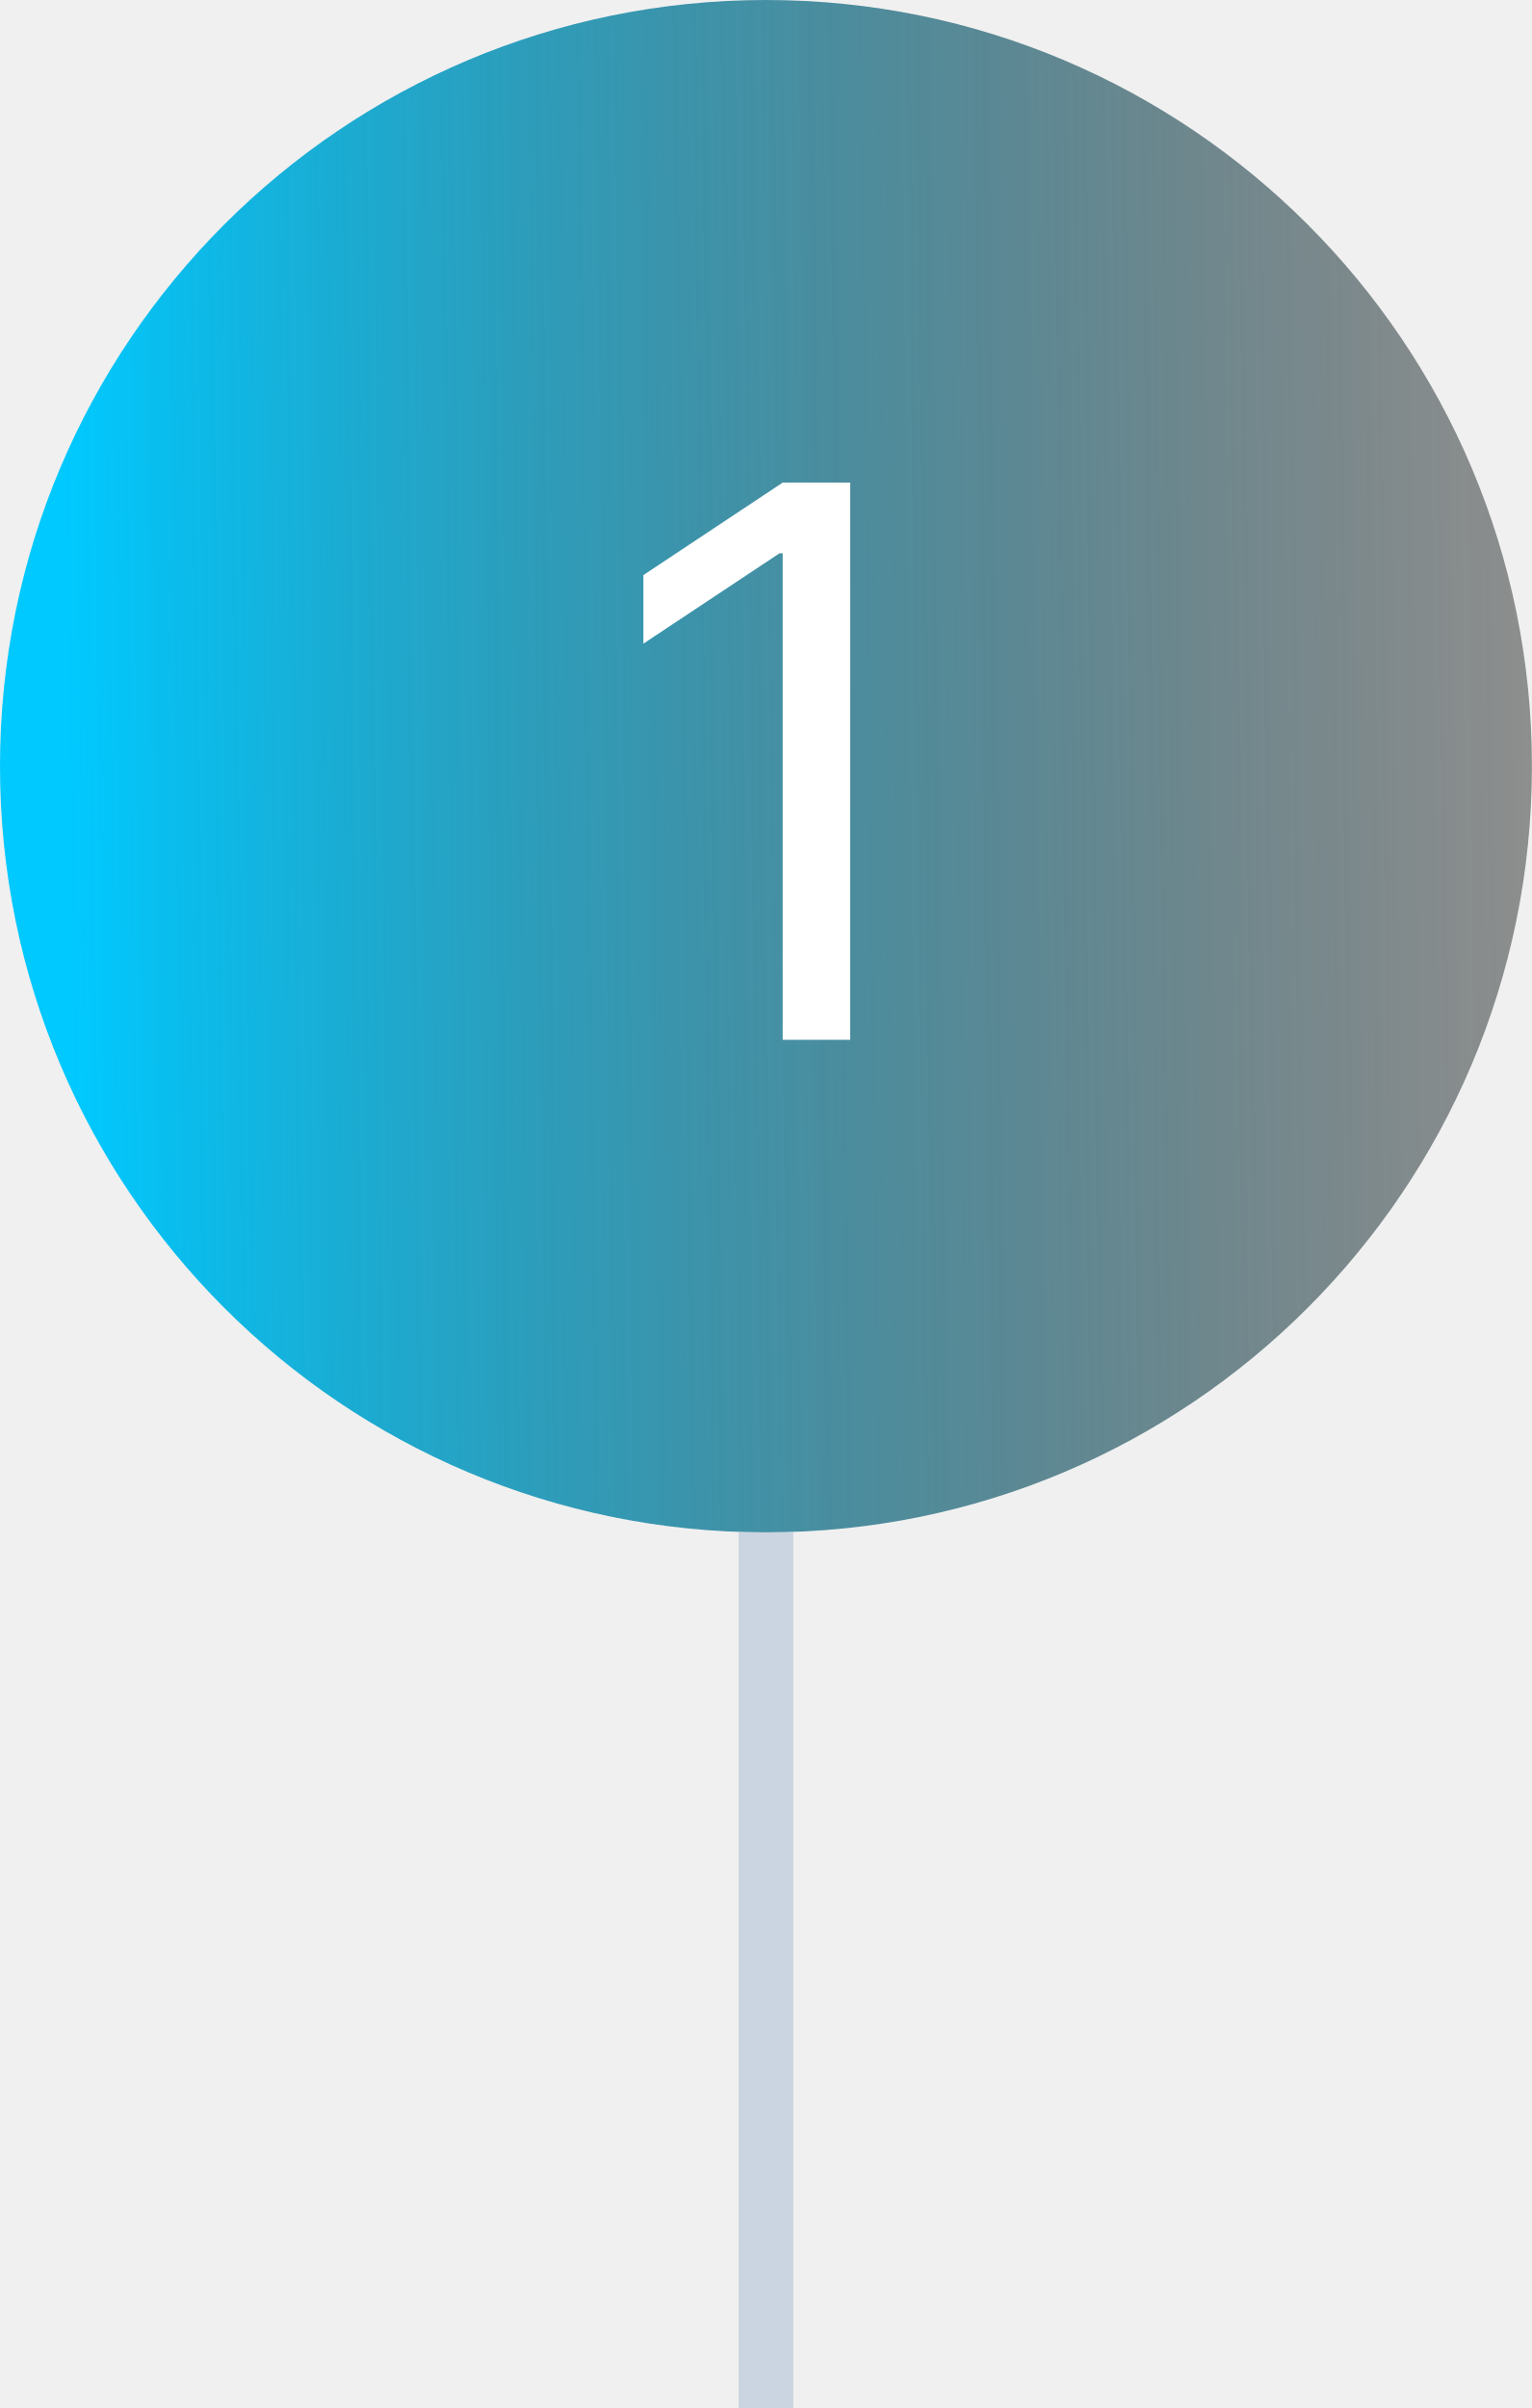
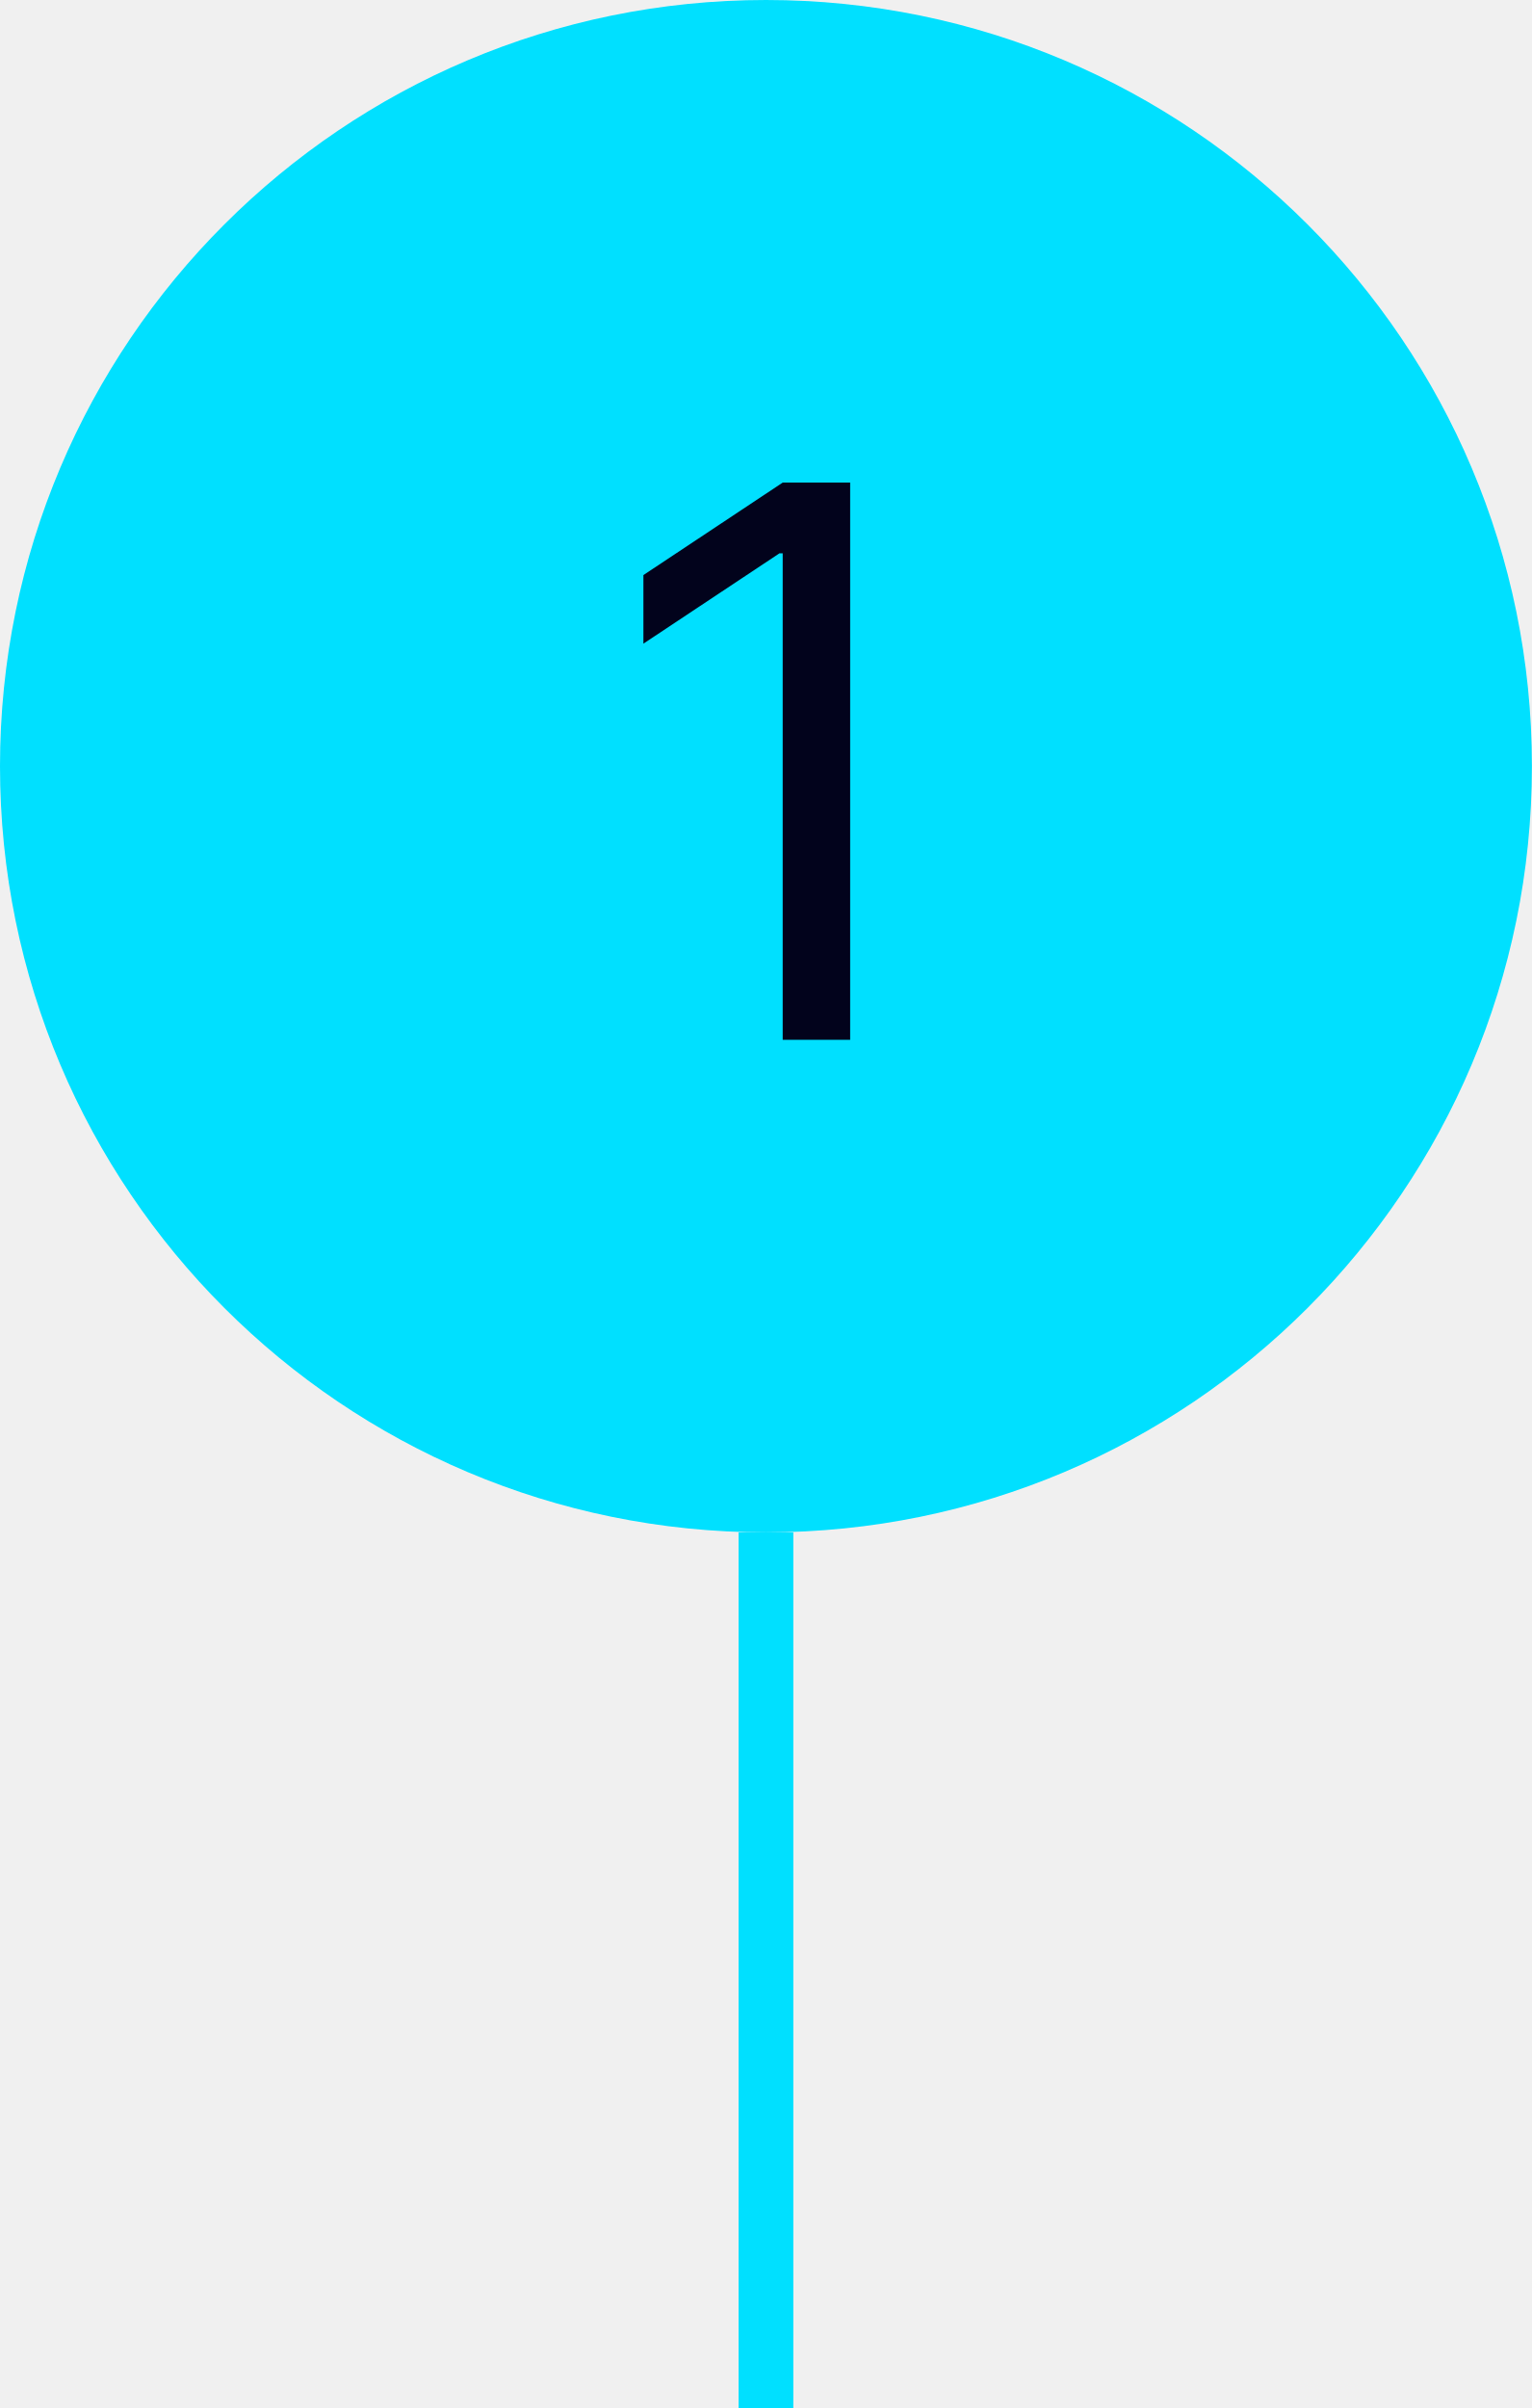
<svg xmlns="http://www.w3.org/2000/svg" width="28" height="44" viewBox="0 0 28 44" fill="none">
  <rect width="28" height="28" rx="14" fill="url(#paint0_linear_5887_931)" />
-   <path d="M15.539 8.818V19H14.306V10.111H14.246L11.76 11.761V10.508L14.306 8.818H15.539Z" fill="white" />
-   <rect x="13.5" y="28" width="1" height="16" fill="#CBD5E1" />
+   <path d="M15.539 8.818V19H14.306V10.111H14.246L11.76 11.761V10.508L14.306 8.818H15.539Z" fill="#02031C" />
+   <rect x="13.5" y="28" width="1" height="16" fill="#00E0FF" />
  <defs>
    <linearGradient id="paint0_linear_5887_931" x1="1.327" y1="19.364" x2="28.067" y2="19.019" gradientUnits="userSpaceOnUse">
-       <stop stop-color="#00C9FF" />
-       <stop offset="1" stop-color="rgba(0, 2, 1, 0.41)" />
+       <stop stop-color="#00E0FF" />
+       <stop offset="1" stop-color="#00E0FF" />
    </linearGradient>
  </defs>
</svg>
